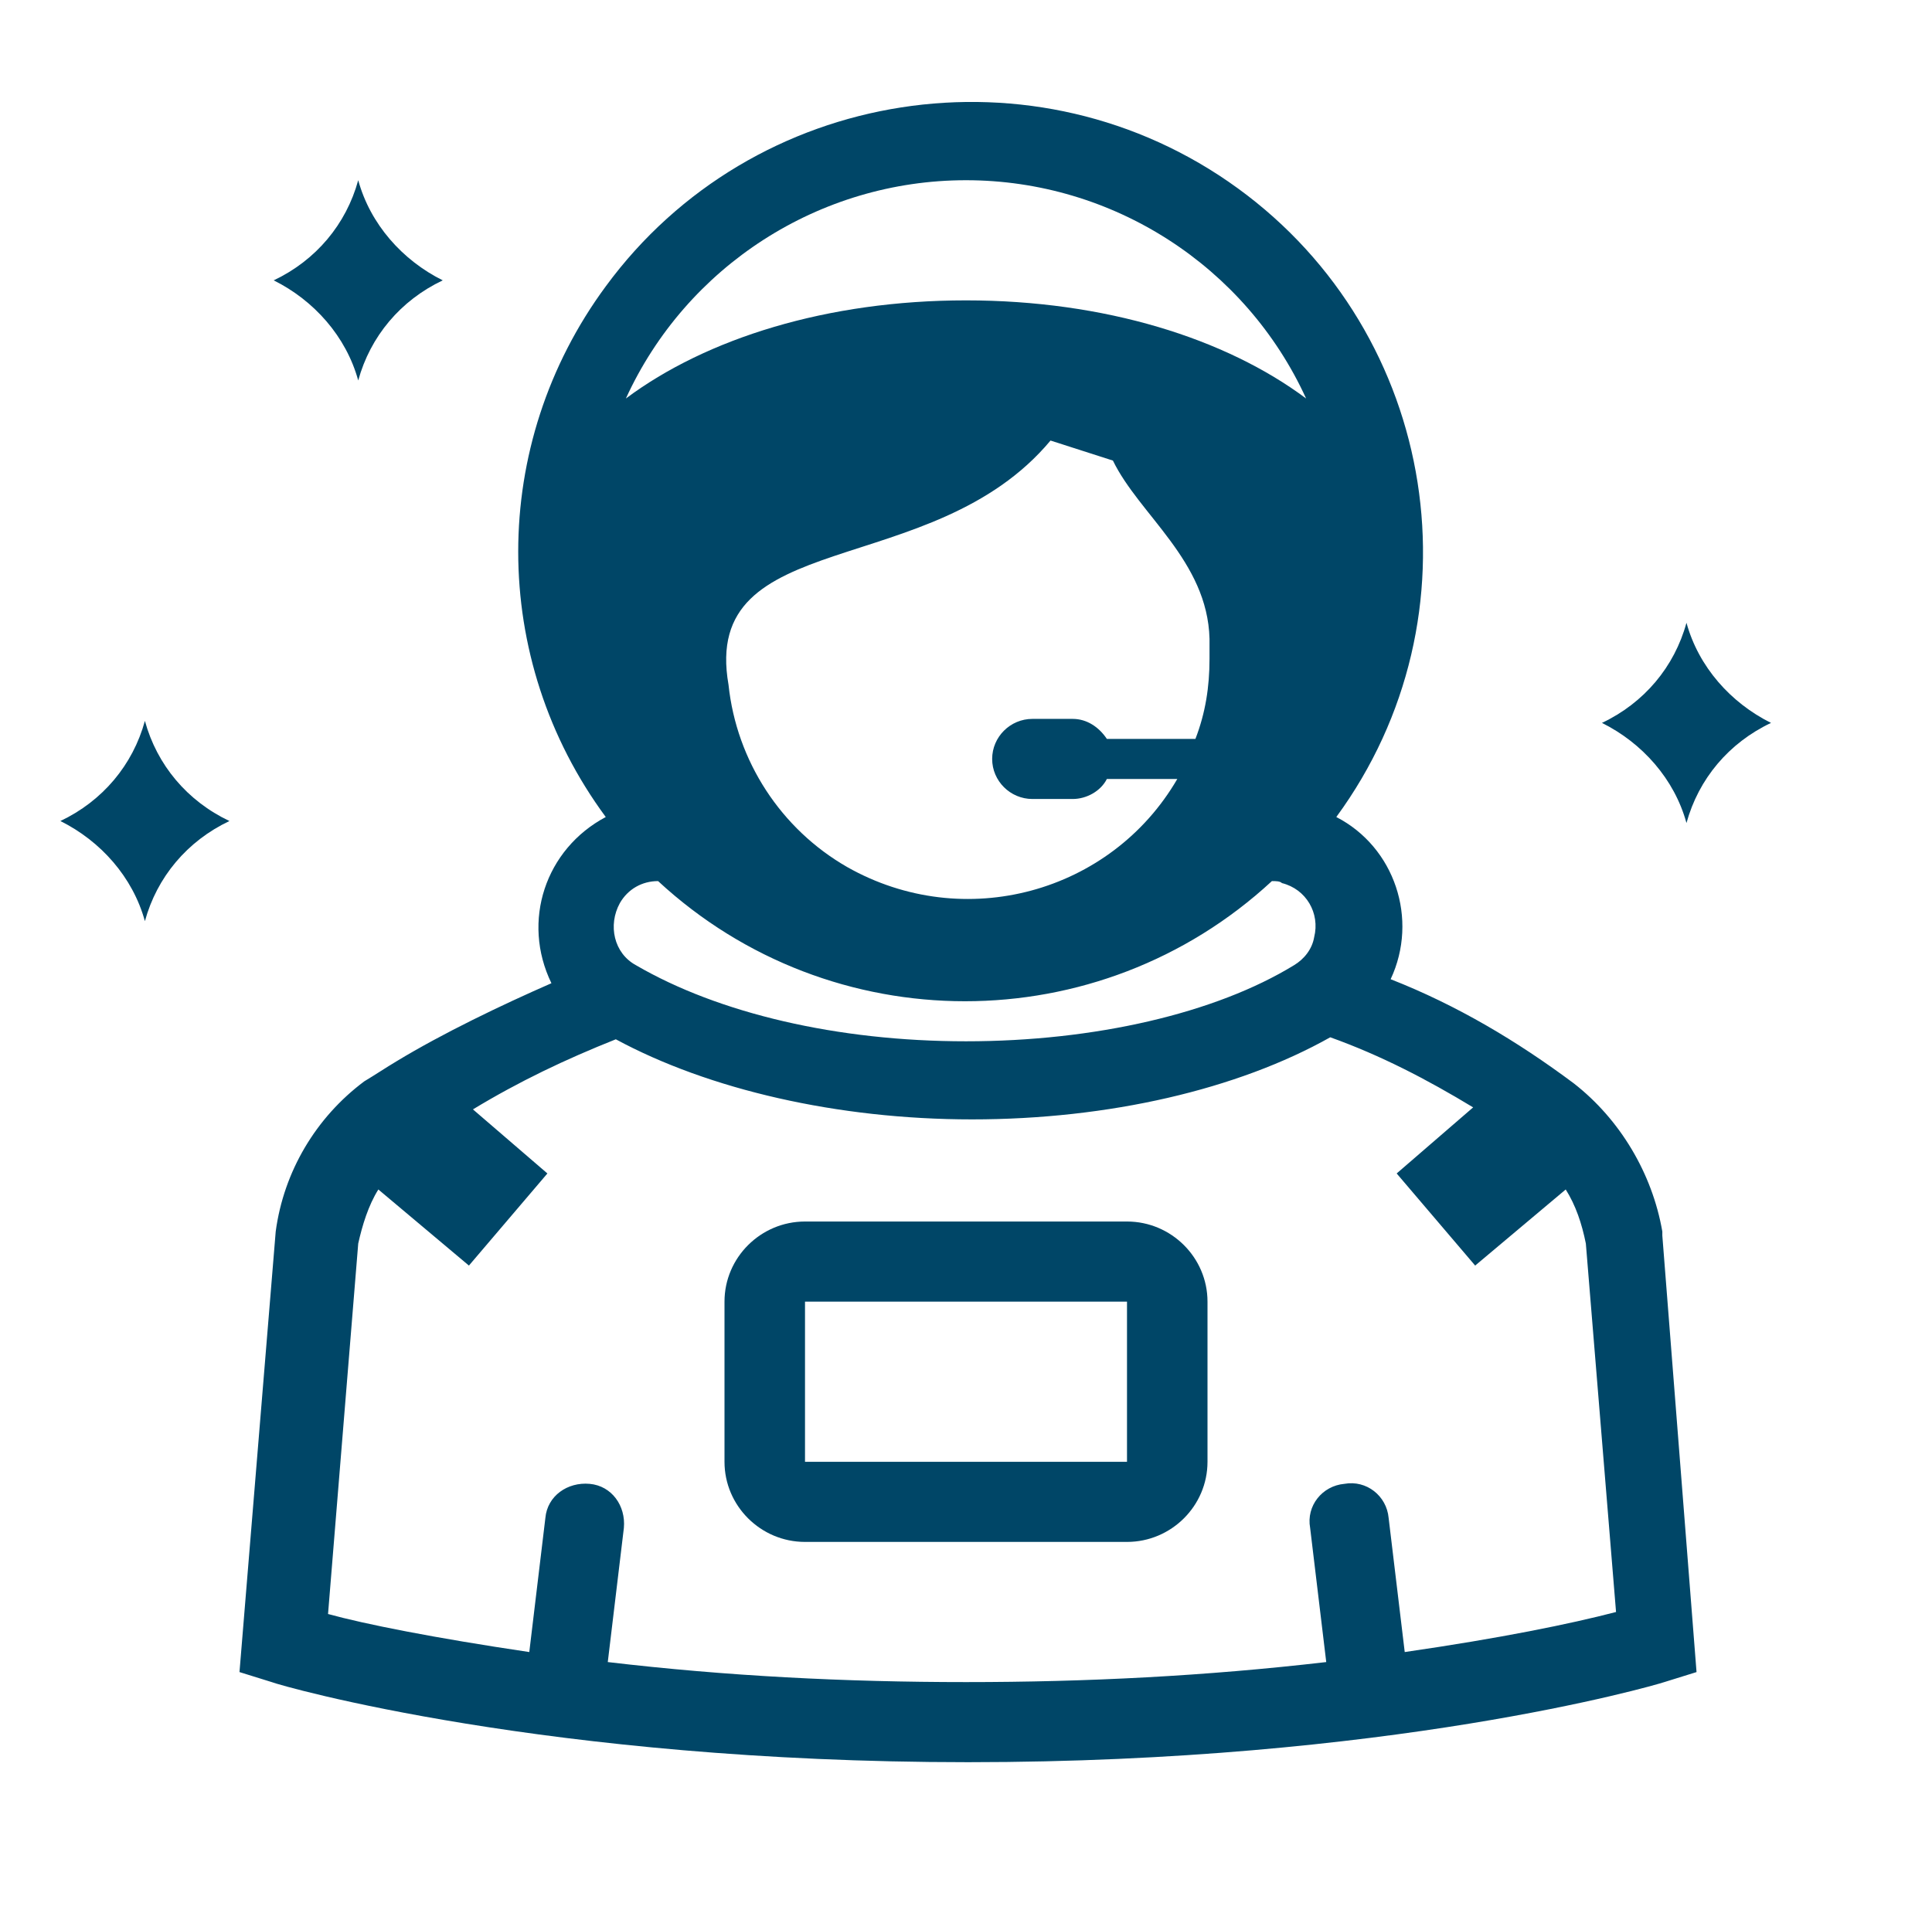
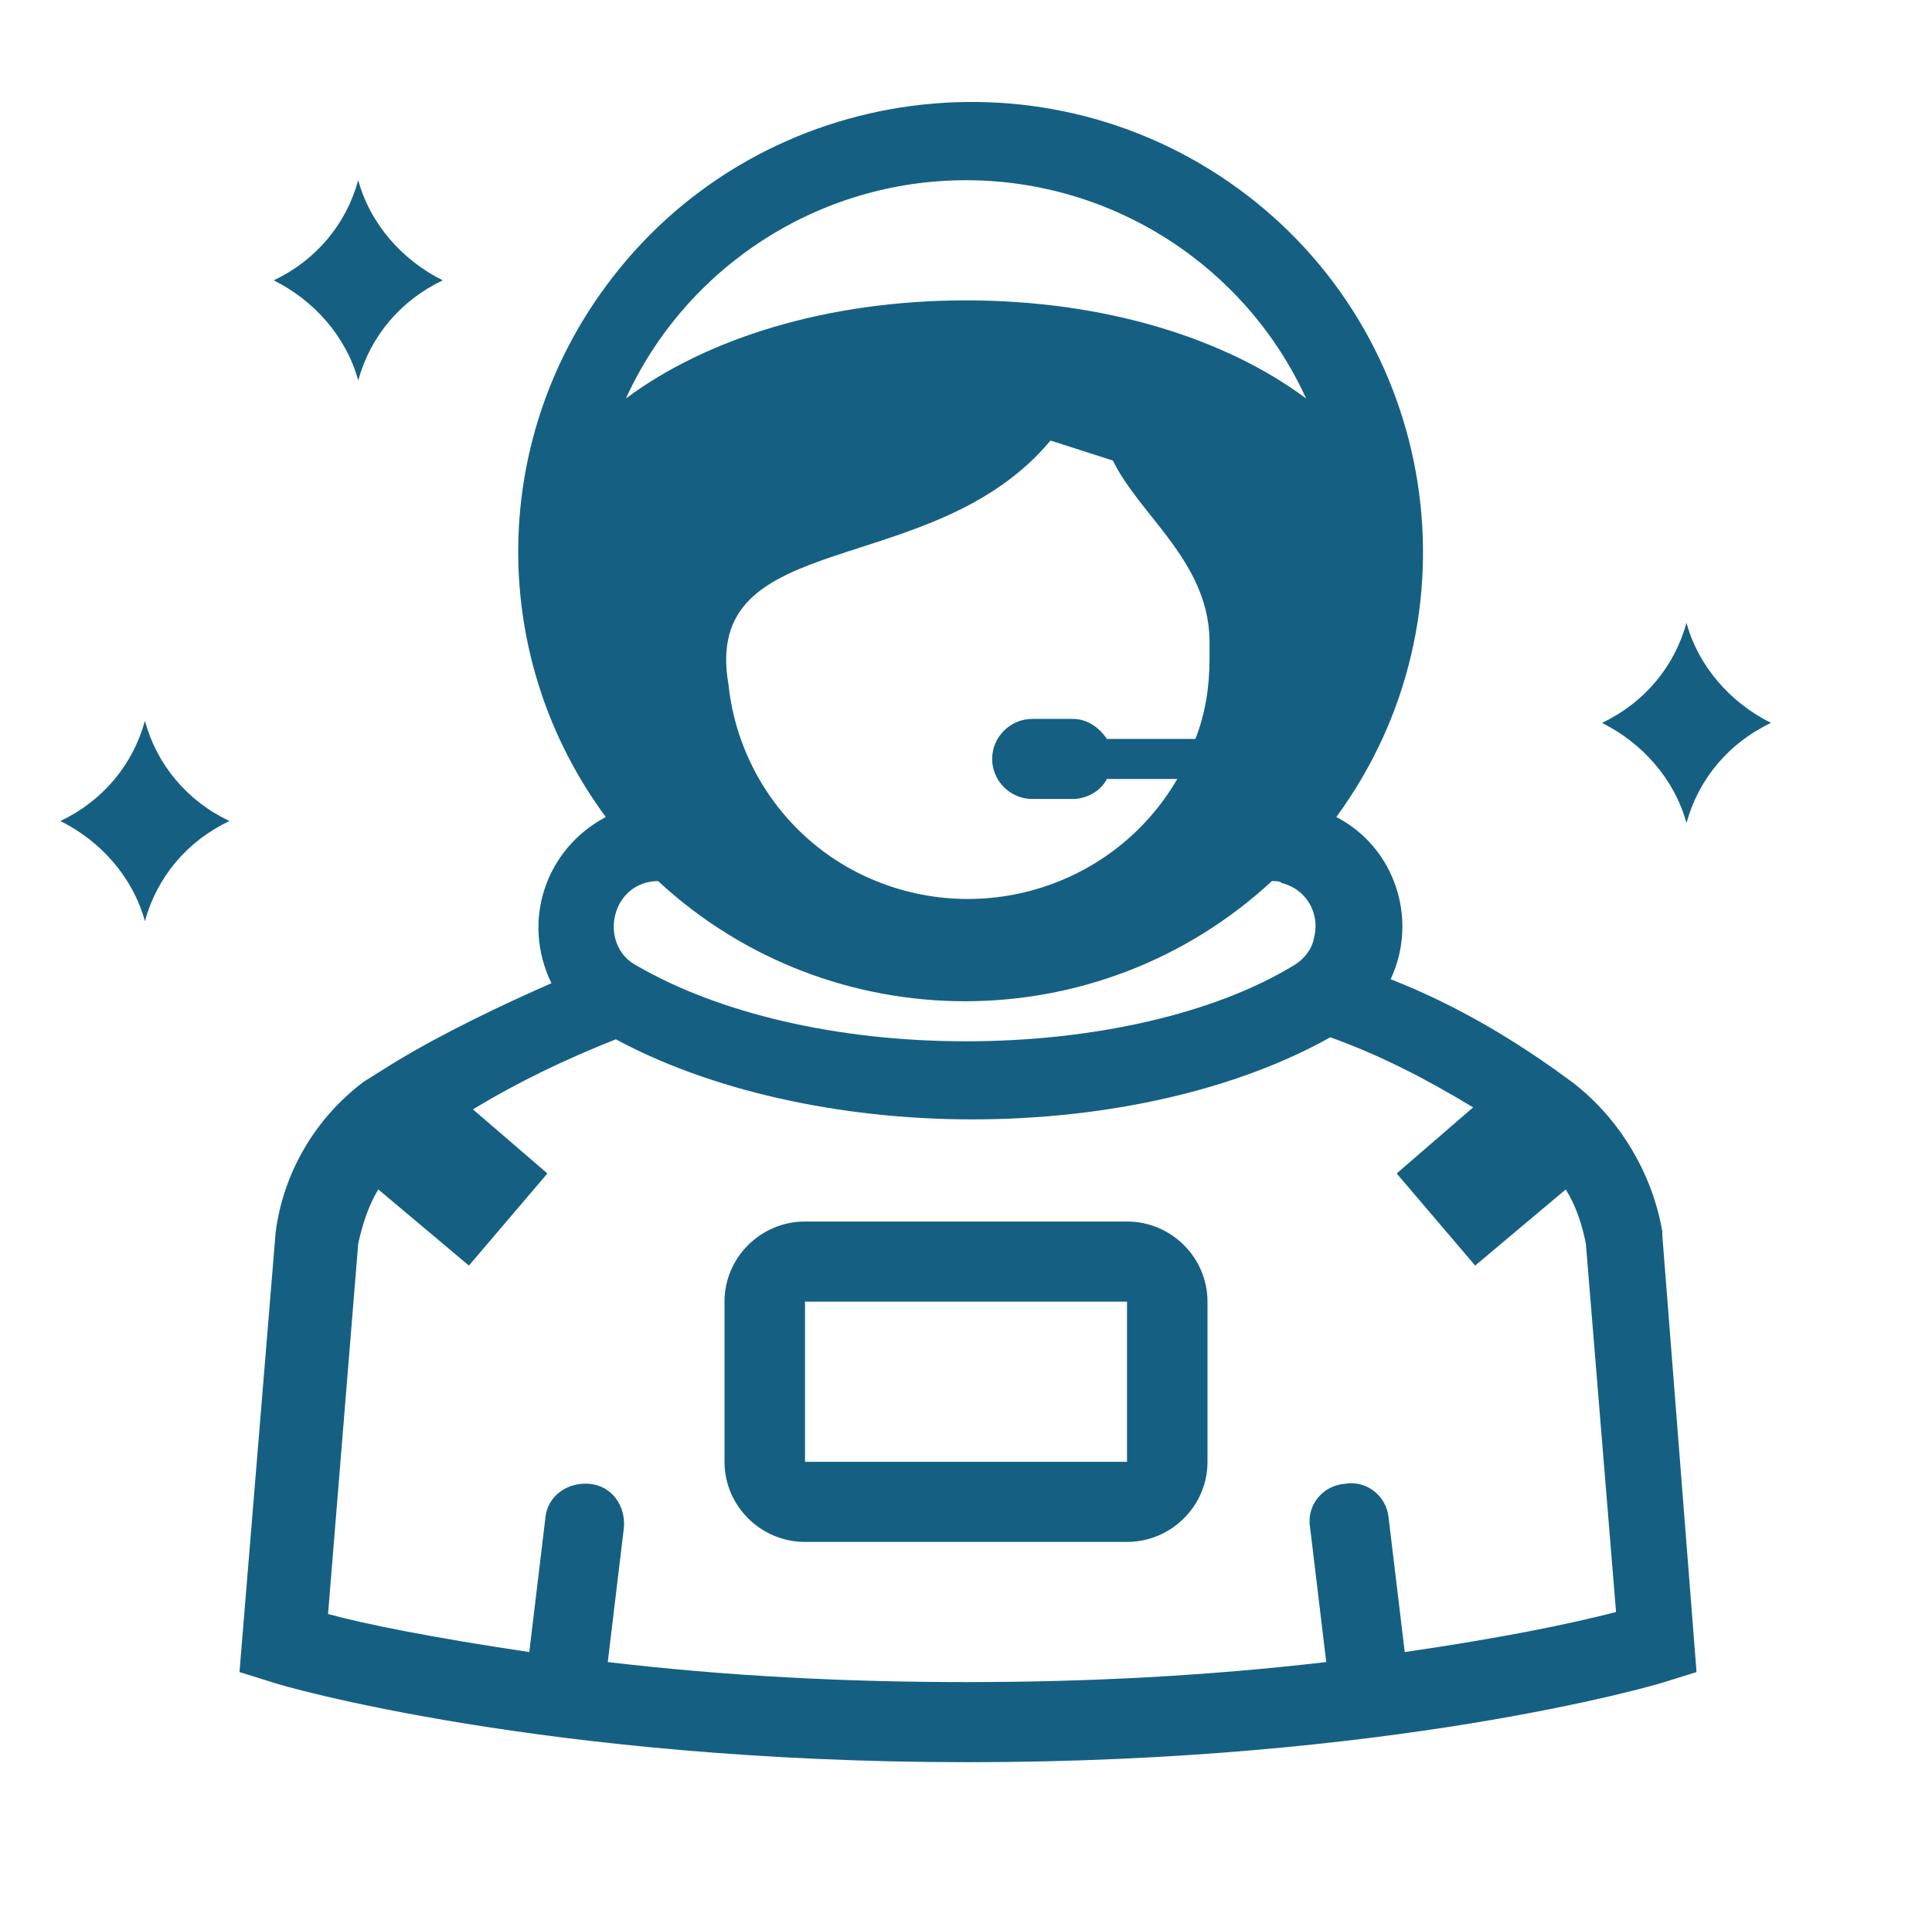
<svg xmlns="http://www.w3.org/2000/svg" width="212" height="211" xml:space="preserve" overflow="hidden">
  <g transform="translate(-869 -278)">
-     <path d="M43.299 116.49C42.2 117.149 40.881 118.028 39.782 118.688 34.507 122.644 30.991 128.578 30.111 135.172L26.155 183.526 29.672 184.625C30.771 185.065 59.783 193.417 105.72 193.417 151.656 193.417 180.449 185.065 181.768 184.625L185.284 183.526 181.548 135.611 181.548 135.172C180.449 128.798 176.932 122.864 171.877 118.907 165.723 114.292 159.129 110.335 151.876 107.478 154.953 100.884 152.316 92.972 145.942 89.675 161.986 67.696 157.151 36.705 135.172 20.66 113.193 4.616 82.202 9.451 66.157 31.43 53.409 48.794 53.409 72.311 66.157 89.675 59.563 93.192 56.926 101.104 60.223 107.918 54.728 110.335 48.354 113.412 43.299 116.49ZM69.454 105.94C67.037 104.621 66.377 101.544 67.696 99.126 68.575 97.588 70.114 96.708 71.872 96.708 90.774 114.292 120.006 114.292 138.908 96.708 139.348 96.708 139.788 96.708 140.007 96.928 142.645 97.588 144.183 100.225 143.524 102.863 143.304 104.181 142.425 105.28 141.326 105.94 132.754 111.215 119.567 114.292 105.5 114.292 91.433 114.292 78.466 111.215 69.454 105.94L69.454 105.94ZM114.731 48.354 121.545 50.552C124.402 56.486 131.875 61.542 132.095 70.114L132.095 72.311C132.095 75.388 131.655 78.246 130.556 81.103L120.885 81.103C120.006 79.784 118.688 78.905 117.149 78.905L112.753 78.905C110.335 78.905 108.357 80.883 108.357 83.301 108.357 85.719 110.335 87.697 112.753 87.697L117.149 87.697C118.688 87.697 120.226 86.818 120.885 85.499L128.578 85.499C121.325 98.027 105.28 102.423 92.532 95.17 85.279 90.994 80.444 83.521 79.565 75.169 76.487 57.585 101.764 63.959 114.731 48.354ZM105.5 19.781C121.545 19.781 136.051 29.232 142.645 43.739 133.853 37.145 120.666 32.969 105.5 32.969 90.334 32.969 77.147 37.145 68.355 43.739 74.949 29.232 89.455 19.781 105.5 19.781ZM153.415 181.328 151.656 166.602C151.436 164.184 149.239 162.426 146.821 162.866 144.403 163.085 142.645 165.283 143.084 167.701L144.843 182.427C131.655 183.966 118.688 184.625 105.5 184.625 92.312 184.625 79.345 183.966 66.377 182.427L68.135 167.701C68.355 165.283 66.817 163.085 64.399 162.866 61.981 162.646 59.783 164.184 59.563 166.602L59.563 166.602 57.805 181.328C47.475 179.79 39.782 178.251 35.826 177.152L39.123 136.491C39.562 134.513 40.222 132.315 41.321 130.556L51.212 138.908 59.783 128.798 51.651 121.765C56.706 118.688 61.761 116.27 67.256 114.072 77.367 119.567 91.433 122.864 106.159 122.864 121.105 122.864 135.172 119.567 145.282 113.852 150.777 115.83 155.832 118.468 160.887 121.545L152.535 128.798 161.107 138.908 170.998 130.556C172.097 132.315 172.756 134.293 173.196 136.491L176.493 176.932C171.438 178.251 163.965 179.79 153.415 181.328Z" fill="#004667" transform="matrix(1.00474 0 0 1 869 278)" />
-     <path d="M15.825 79.125C14.506 83.96 11.209 87.917 6.594 90.115 10.99 92.312 14.506 96.269 15.825 101.104 17.144 96.269 20.441 92.312 25.056 90.115 20.441 87.917 17.144 83.96 15.825 79.125Z" fill="#004667" transform="matrix(1.00474 0 0 1 869 278)" />
-     <path d="M123.083 134.073 87.917 134.073C83.081 134.073 79.125 138.029 79.125 142.865L79.125 160.448C79.125 165.283 83.081 169.24 87.917 169.24L123.083 169.24C127.919 169.24 131.875 165.283 131.875 160.448L131.875 142.865C131.875 138.029 127.919 134.073 123.083 134.073ZM87.917 160.448 87.917 142.865 123.083 142.865 123.083 160.448 87.917 160.448Z" fill="#004667" transform="matrix(1.00474 0 0 1 869 278)" />
-     <path d="M39.123 19.781C37.804 24.617 34.507 28.573 29.892 30.771 34.288 32.969 37.804 36.925 39.123 41.76 40.442 36.925 43.739 32.969 48.354 30.771 43.958 28.573 40.442 24.617 39.123 19.781Z" fill="#004667" transform="matrix(1.00474 0 0 1 869 278)" />
-     <path d="M184.185 68.355C182.867 73.191 179.57 77.147 174.954 79.345 179.35 81.543 182.867 85.499 184.185 90.334 185.504 85.499 188.801 81.543 193.417 79.345 189.021 77.147 185.504 73.191 184.185 68.355Z" fill="#004667" transform="matrix(1.00474 0 0 1 869 278)" />
+     <path d="M43.299 116.49C42.2 117.149 40.881 118.028 39.782 118.688 34.507 122.644 30.991 128.578 30.111 135.172L26.155 183.526 29.672 184.625C30.771 185.065 59.783 193.417 105.72 193.417 151.656 193.417 180.449 185.065 181.768 184.625L185.284 183.526 181.548 135.611 181.548 135.172C180.449 128.798 176.932 122.864 171.877 118.907 165.723 114.292 159.129 110.335 151.876 107.478 154.953 100.884 152.316 92.972 145.942 89.675 161.986 67.696 157.151 36.705 135.172 20.66 113.193 4.616 82.202 9.451 66.157 31.43 53.409 48.794 53.409 72.311 66.157 89.675 59.563 93.192 56.926 101.104 60.223 107.918 54.728 110.335 48.354 113.412 43.299 116.49ZM69.454 105.94C67.037 104.621 66.377 101.544 67.696 99.126 68.575 97.588 70.114 96.708 71.872 96.708 90.774 114.292 120.006 114.292 138.908 96.708 139.348 96.708 139.788 96.708 140.007 96.928 142.645 97.588 144.183 100.225 143.524 102.863 143.304 104.181 142.425 105.28 141.326 105.94 132.754 111.215 119.567 114.292 105.5 114.292 91.433 114.292 78.466 111.215 69.454 105.94L69.454 105.94ZM114.731 48.354 121.545 50.552C124.402 56.486 131.875 61.542 132.095 70.114L132.095 72.311C132.095 75.388 131.655 78.246 130.556 81.103L120.885 81.103C120.006 79.784 118.688 78.905 117.149 78.905L112.753 78.905C110.335 78.905 108.357 80.883 108.357 83.301 108.357 85.719 110.335 87.697 112.753 87.697L117.149 87.697C118.688 87.697 120.226 86.818 120.885 85.499L128.578 85.499C121.325 98.027 105.28 102.423 92.532 95.17 85.279 90.994 80.444 83.521 79.565 75.169 76.487 57.585 101.764 63.959 114.731 48.354ZM105.5 19.781C121.545 19.781 136.051 29.232 142.645 43.739 133.853 37.145 120.666 32.969 105.5 32.969 90.334 32.969 77.147 37.145 68.355 43.739 74.949 29.232 89.455 19.781 105.5 19.781ZM153.415 181.328 151.656 166.602C151.436 164.184 149.239 162.426 146.821 162.866 144.403 163.085 142.645 165.283 143.084 167.701L144.843 182.427C131.655 183.966 118.688 184.625 105.5 184.625 92.312 184.625 79.345 183.966 66.377 182.427L68.135 167.701C68.355 165.283 66.817 163.085 64.399 162.866 61.981 162.646 59.783 164.184 59.563 166.602L59.563 166.602 57.805 181.328C47.475 179.79 39.782 178.251 35.826 177.152L39.123 136.491C39.562 134.513 40.222 132.315 41.321 130.556L51.212 138.908 59.783 128.798 51.651 121.765C56.706 118.688 61.761 116.27 67.256 114.072 77.367 119.567 91.433 122.864 106.159 122.864 121.105 122.864 135.172 119.567 145.282 113.852 150.777 115.83 155.832 118.468 160.887 121.545L152.535 128.798 161.107 138.908 170.998 130.556C172.097 132.315 172.756 134.293 173.196 136.491L176.493 176.932C171.438 178.251 163.965 179.79 153.415 181.328Z" fill="#156082" transform="matrix(1.00474 0 0 1 869 278)" />
+     <path d="M15.825 79.125C14.506 83.96 11.209 87.917 6.594 90.115 10.99 92.312 14.506 96.269 15.825 101.104 17.144 96.269 20.441 92.312 25.056 90.115 20.441 87.917 17.144 83.96 15.825 79.125Z" fill="#156082" transform="matrix(1.00474 0 0 1 869 278)" />
+     <path d="M123.083 134.073 87.917 134.073C83.081 134.073 79.125 138.029 79.125 142.865L79.125 160.448C79.125 165.283 83.081 169.24 87.917 169.24L123.083 169.24C127.919 169.24 131.875 165.283 131.875 160.448L131.875 142.865C131.875 138.029 127.919 134.073 123.083 134.073ZM87.917 160.448 87.917 142.865 123.083 142.865 123.083 160.448 87.917 160.448Z" fill="#156082" transform="matrix(1.00474 0 0 1 869 278)" />
+     <path d="M39.123 19.781C37.804 24.617 34.507 28.573 29.892 30.771 34.288 32.969 37.804 36.925 39.123 41.76 40.442 36.925 43.739 32.969 48.354 30.771 43.958 28.573 40.442 24.617 39.123 19.781Z" fill="#156082" transform="matrix(1.00474 0 0 1 869 278)" />
+     <path d="M184.185 68.355C182.867 73.191 179.57 77.147 174.954 79.345 179.35 81.543 182.867 85.499 184.185 90.334 185.504 85.499 188.801 81.543 193.417 79.345 189.021 77.147 185.504 73.191 184.185 68.355Z" fill="#156082" transform="matrix(1.00474 0 0 1 869 278)" />
  </g>
</svg>
